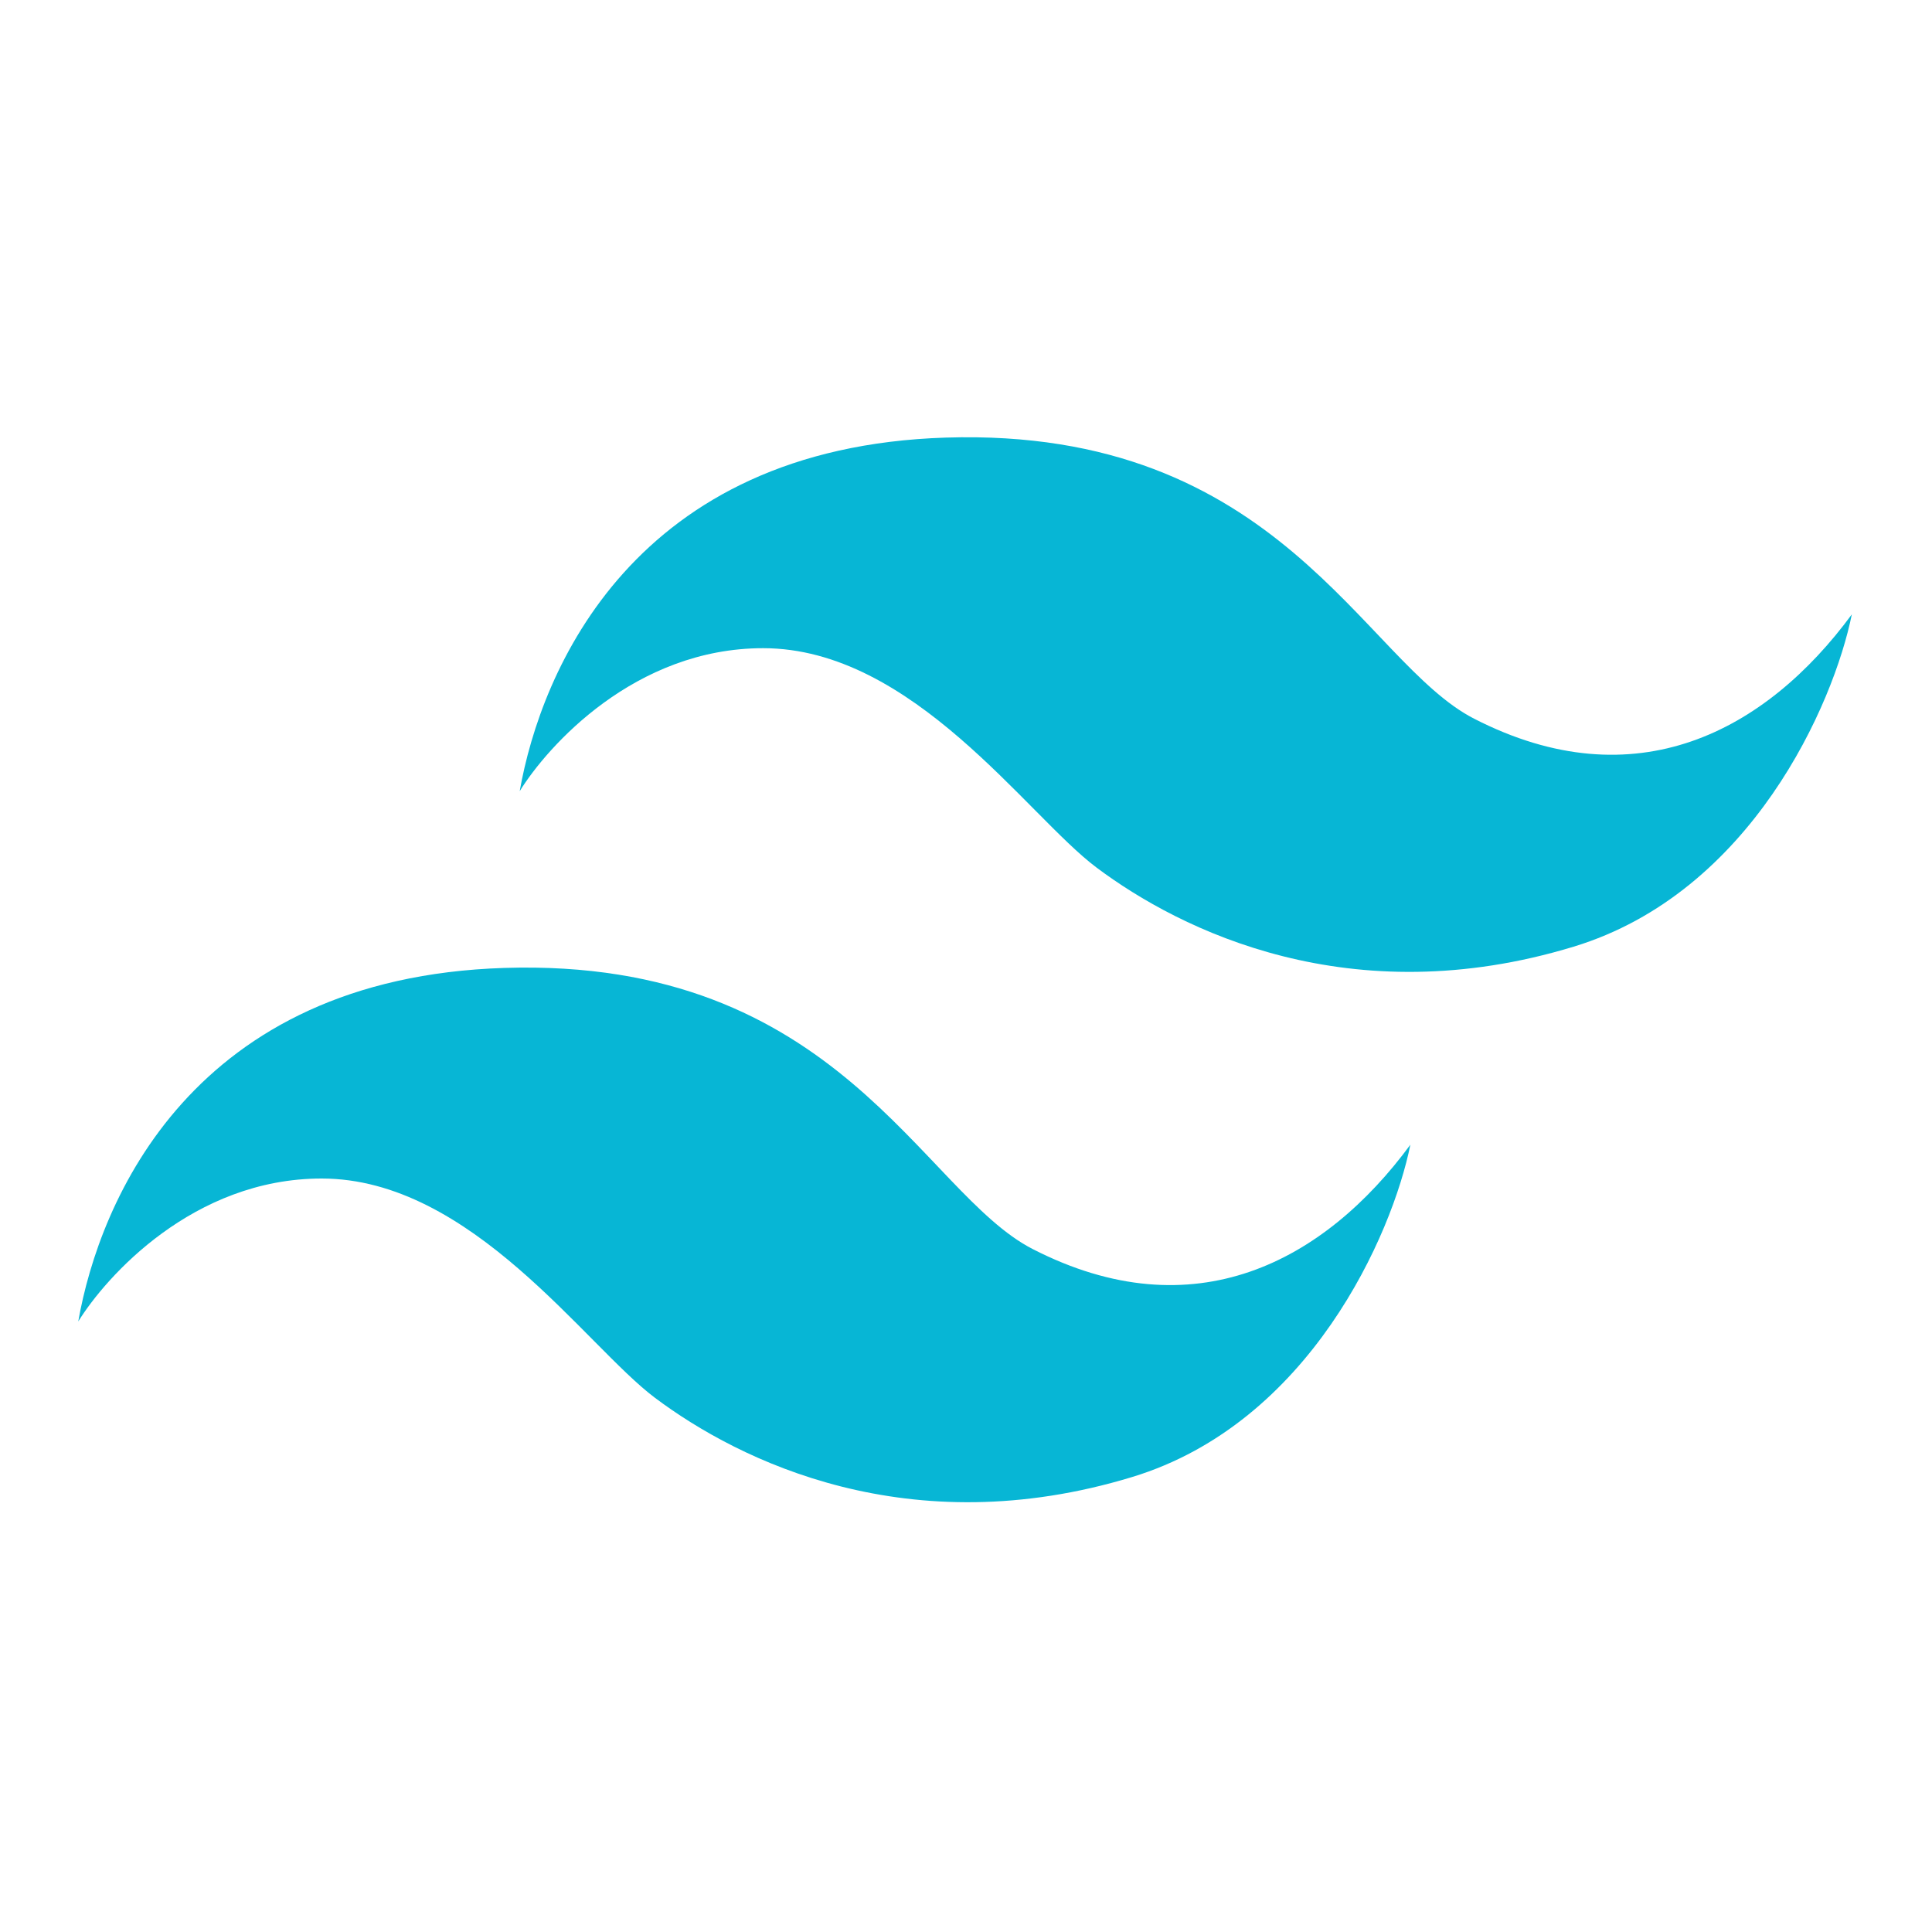
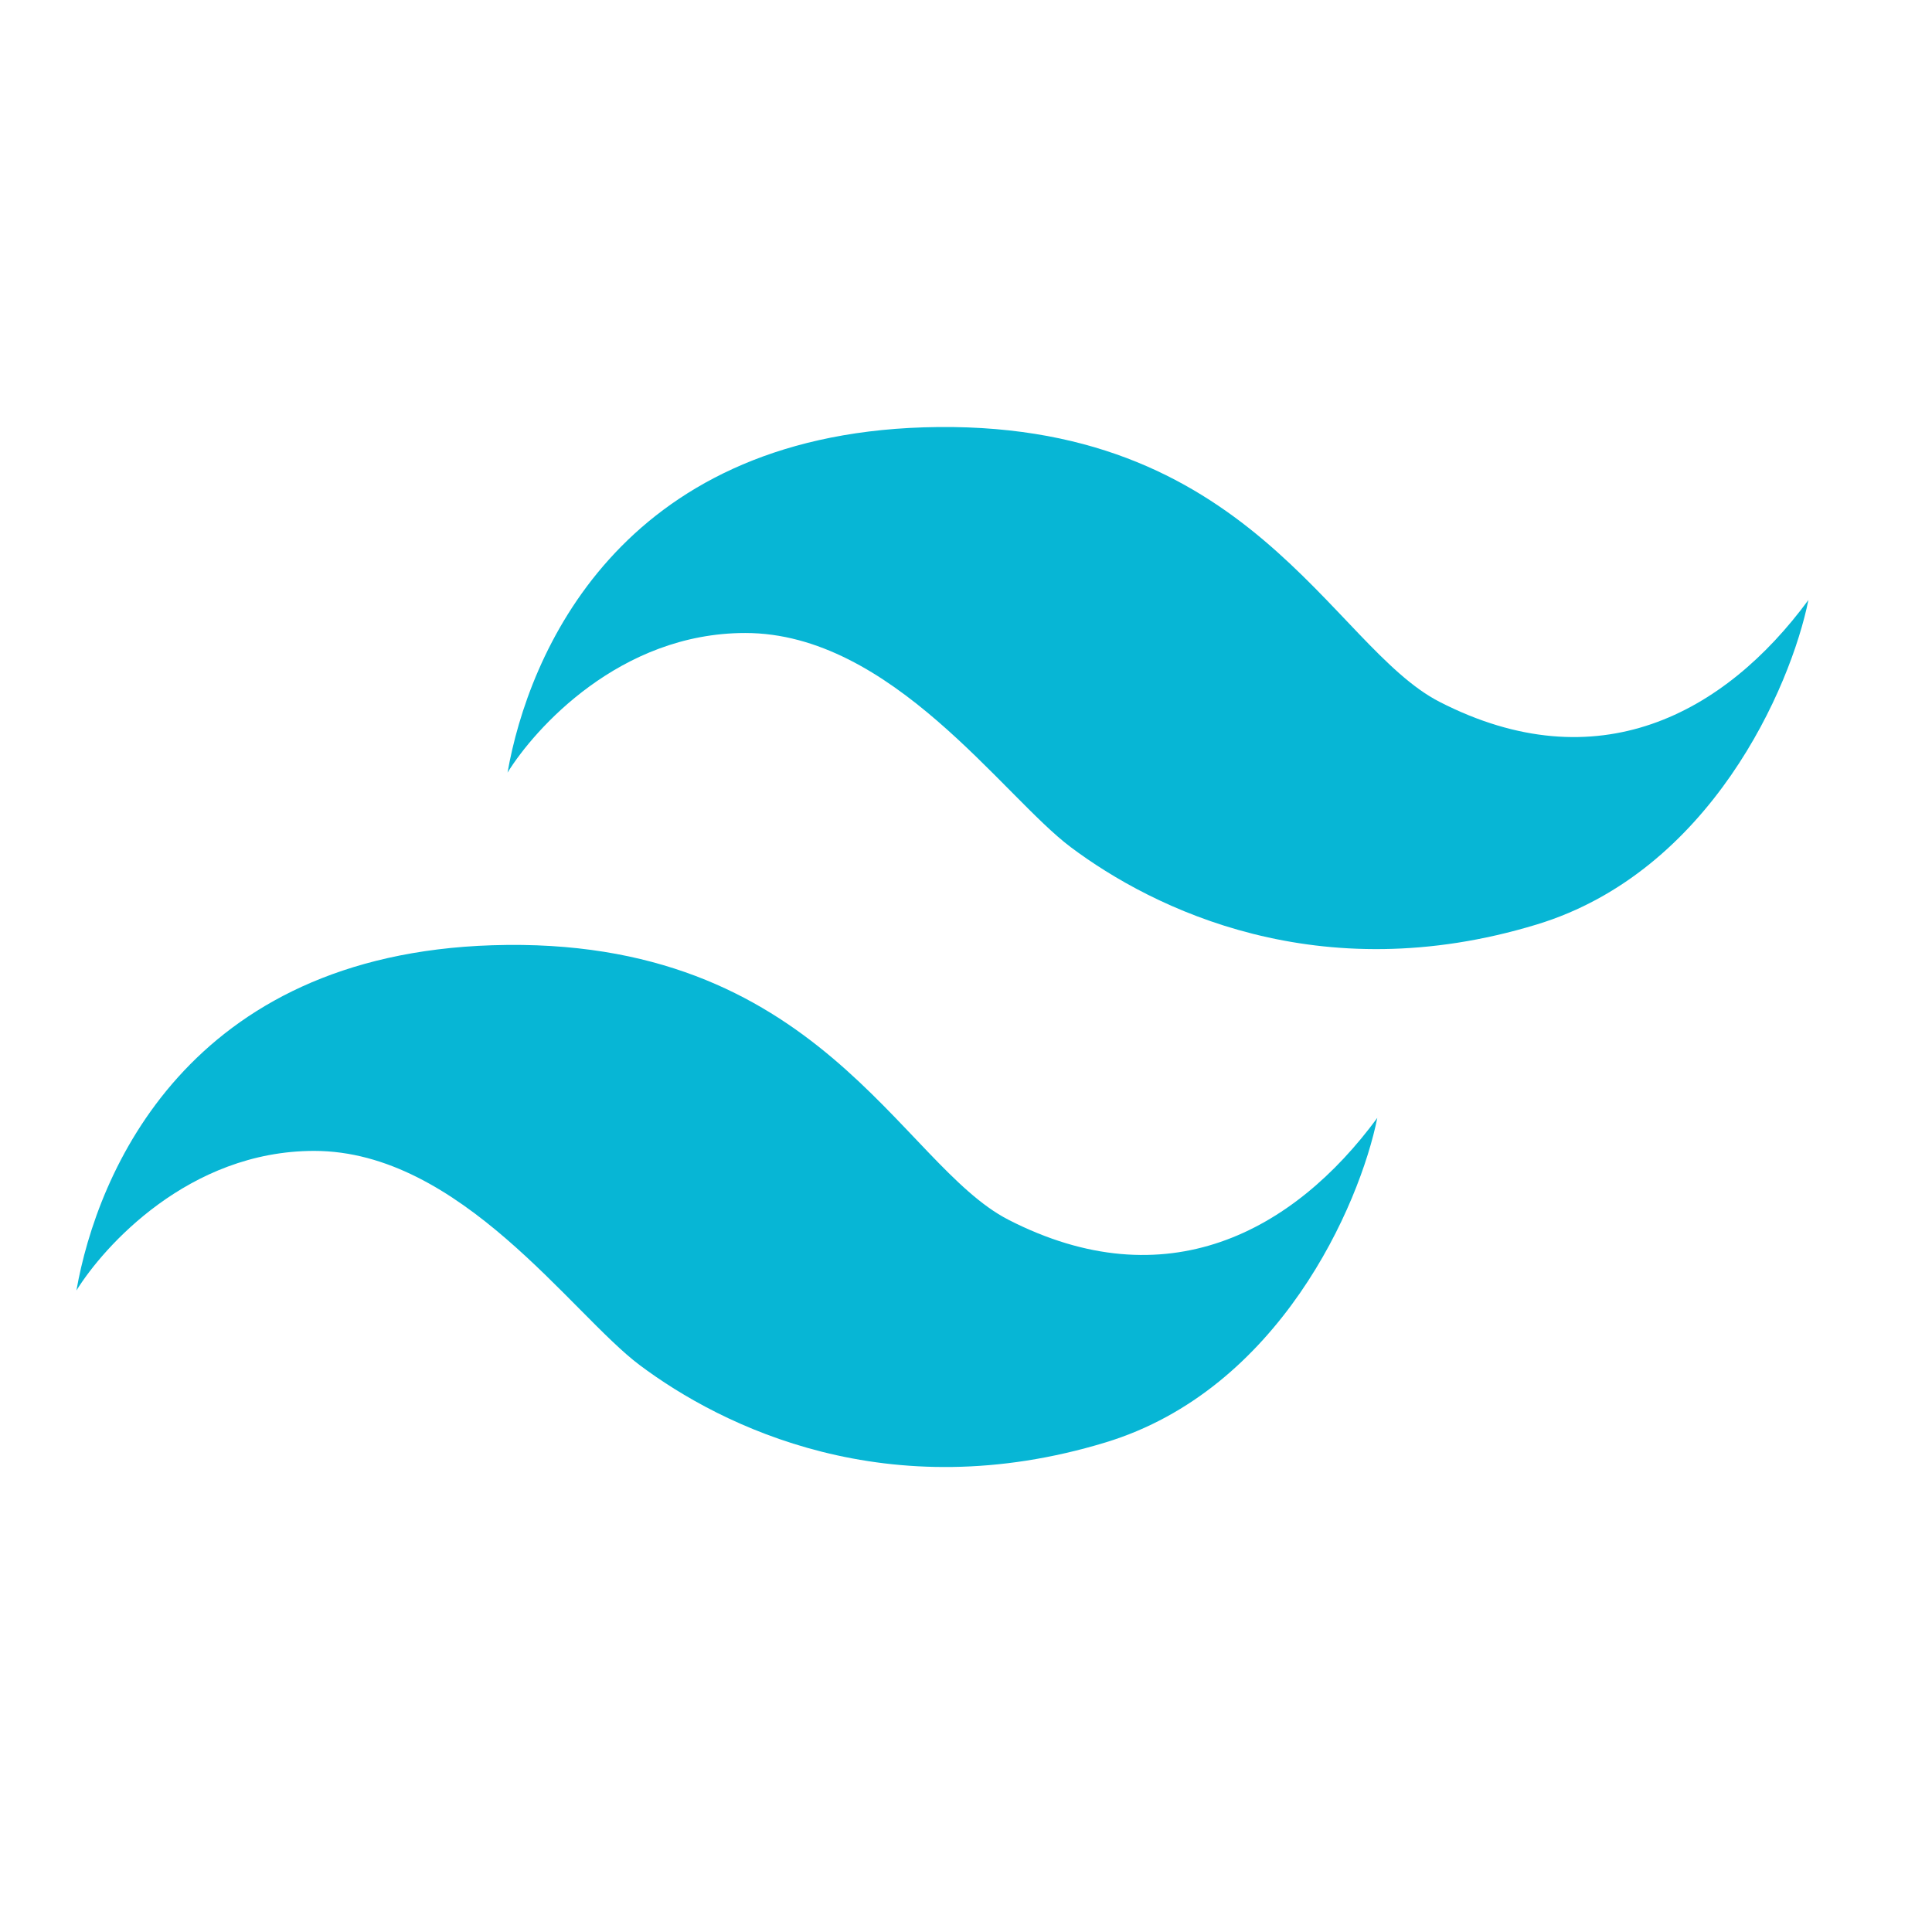
- <svg xmlns="http://www.w3.org/2000/svg" width="1000" height="1000" fill="none">
-   <path fill="#07B6D5" d="M489.5 226.499c-161.5 5.133-209.5 120.5-220.5 183 14.333-23.167 59.5-73.999 126-73.999 77.5 0 136.5 86.5 172.5 113.5 43.737 32.803 131.623 76.115 247 41 92-28 134.667-125.668 144-172.001-44.5 60.5-112 96.839-195.5 54-57.5-29.5-100.5-150.999-273.5-145.5ZM261 500.999c-161.5 5.133-209.5 120.5-220.5 183C54.833 660.832 100 610 166.5 610 244 610 303 696.5 339 723.5c43.737 32.803 131.623 76.115 247 41 92-28 134.667-125.668 144-172.001-44.5 60.5-112 96.839-195.5 54C477 616.999 434 495.5 261 500.999Z" />
+ <svg xmlns="http://www.w3.org/2000/svg" xml:space="preserve" style="fill-rule:evenodd;clip-rule:evenodd;stroke-linejoin:round;stroke-miterlimit:2" viewBox="0 0 1024 1024">
+   <path d="M489.5 226.499c-161.5 5.133-209.5 120.5-220.5 183 14.333-23.167 59.5-73.999 126-73.999 77.5 0 136.5 86.5 172.5 113.5 43.737 32.803 131.623 76.115 247 41 92-28 134.667-125.668 144-172.001-44.5 60.5-112 96.839-195.5 54-57.5-29.5-100.5-150.999-273.5-145.5ZM261 500.999c-161.5 5.133-209.5 120.5-220.5 183C54.833 660.832 100 610 166.5 610 244 610 303 696.5 339 723.5c43.737 32.803 131.623 76.115 247 41 92-28 134.667-125.668 144-172.001-44.5 60.5-112 96.839-195.5 54C477 616.999 434 495.5 261 500.999Z" style="fill:#07b6d5;fill-rule:nonzero" />
</svg>
